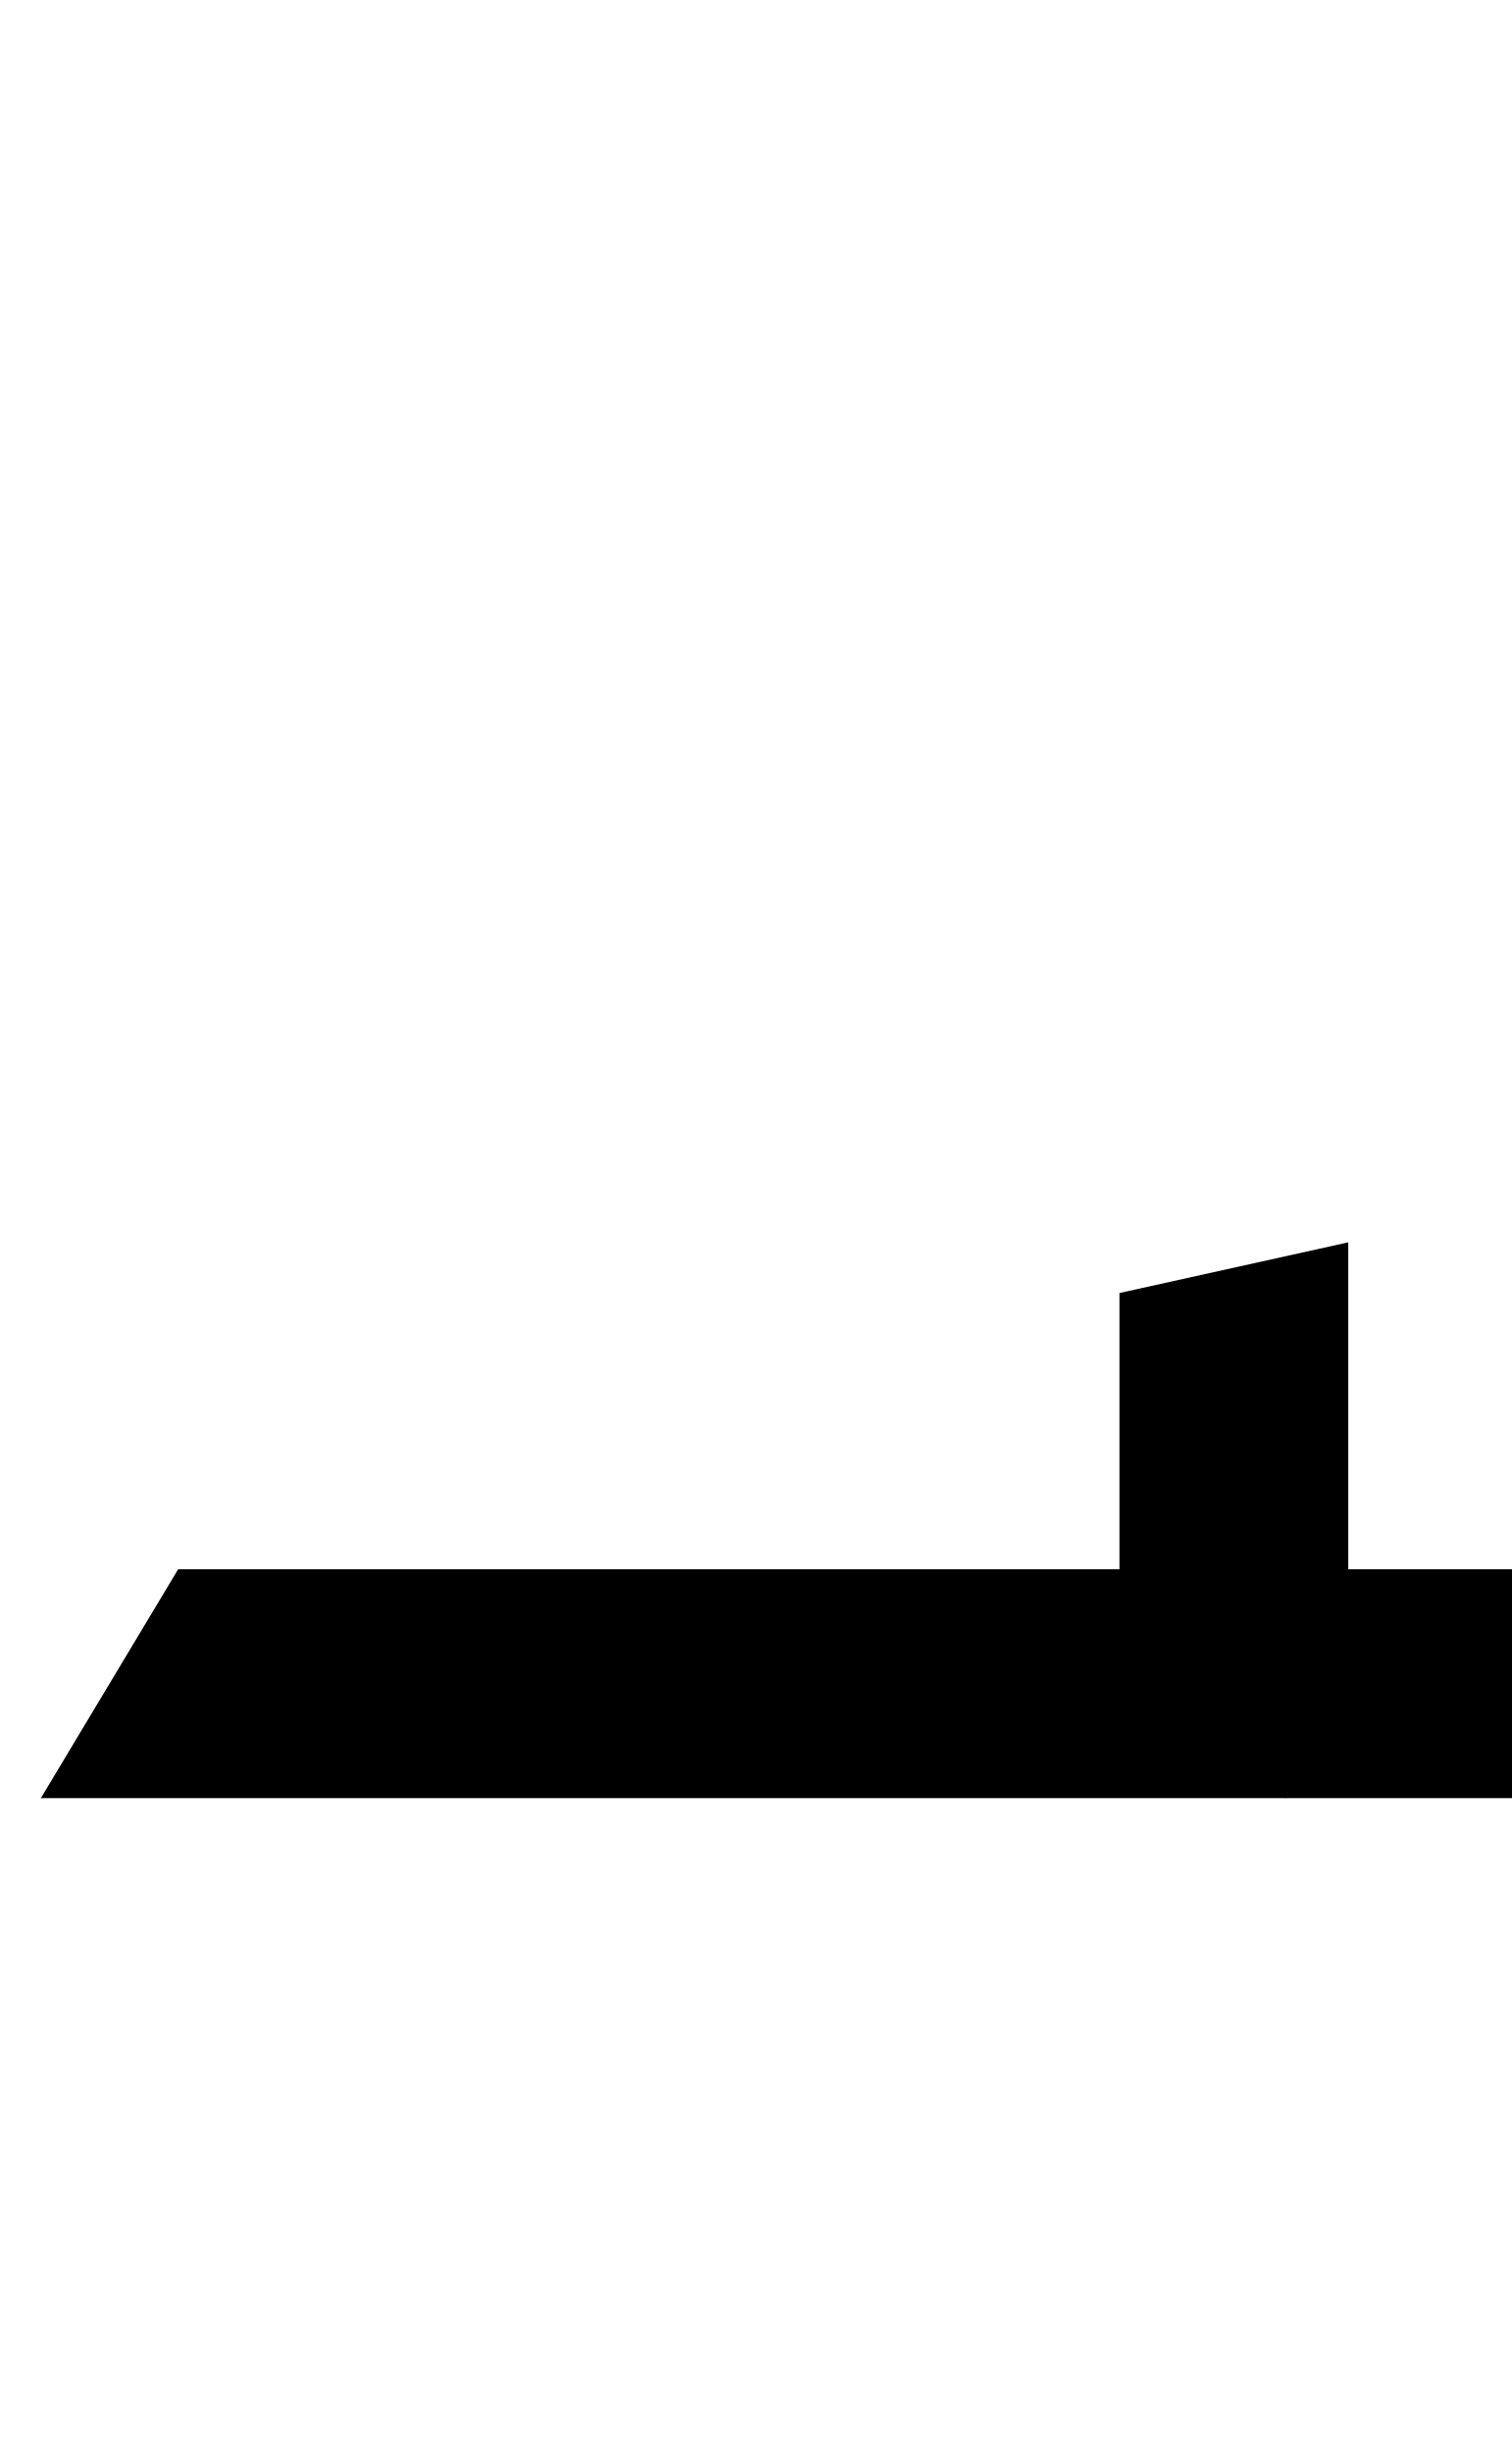
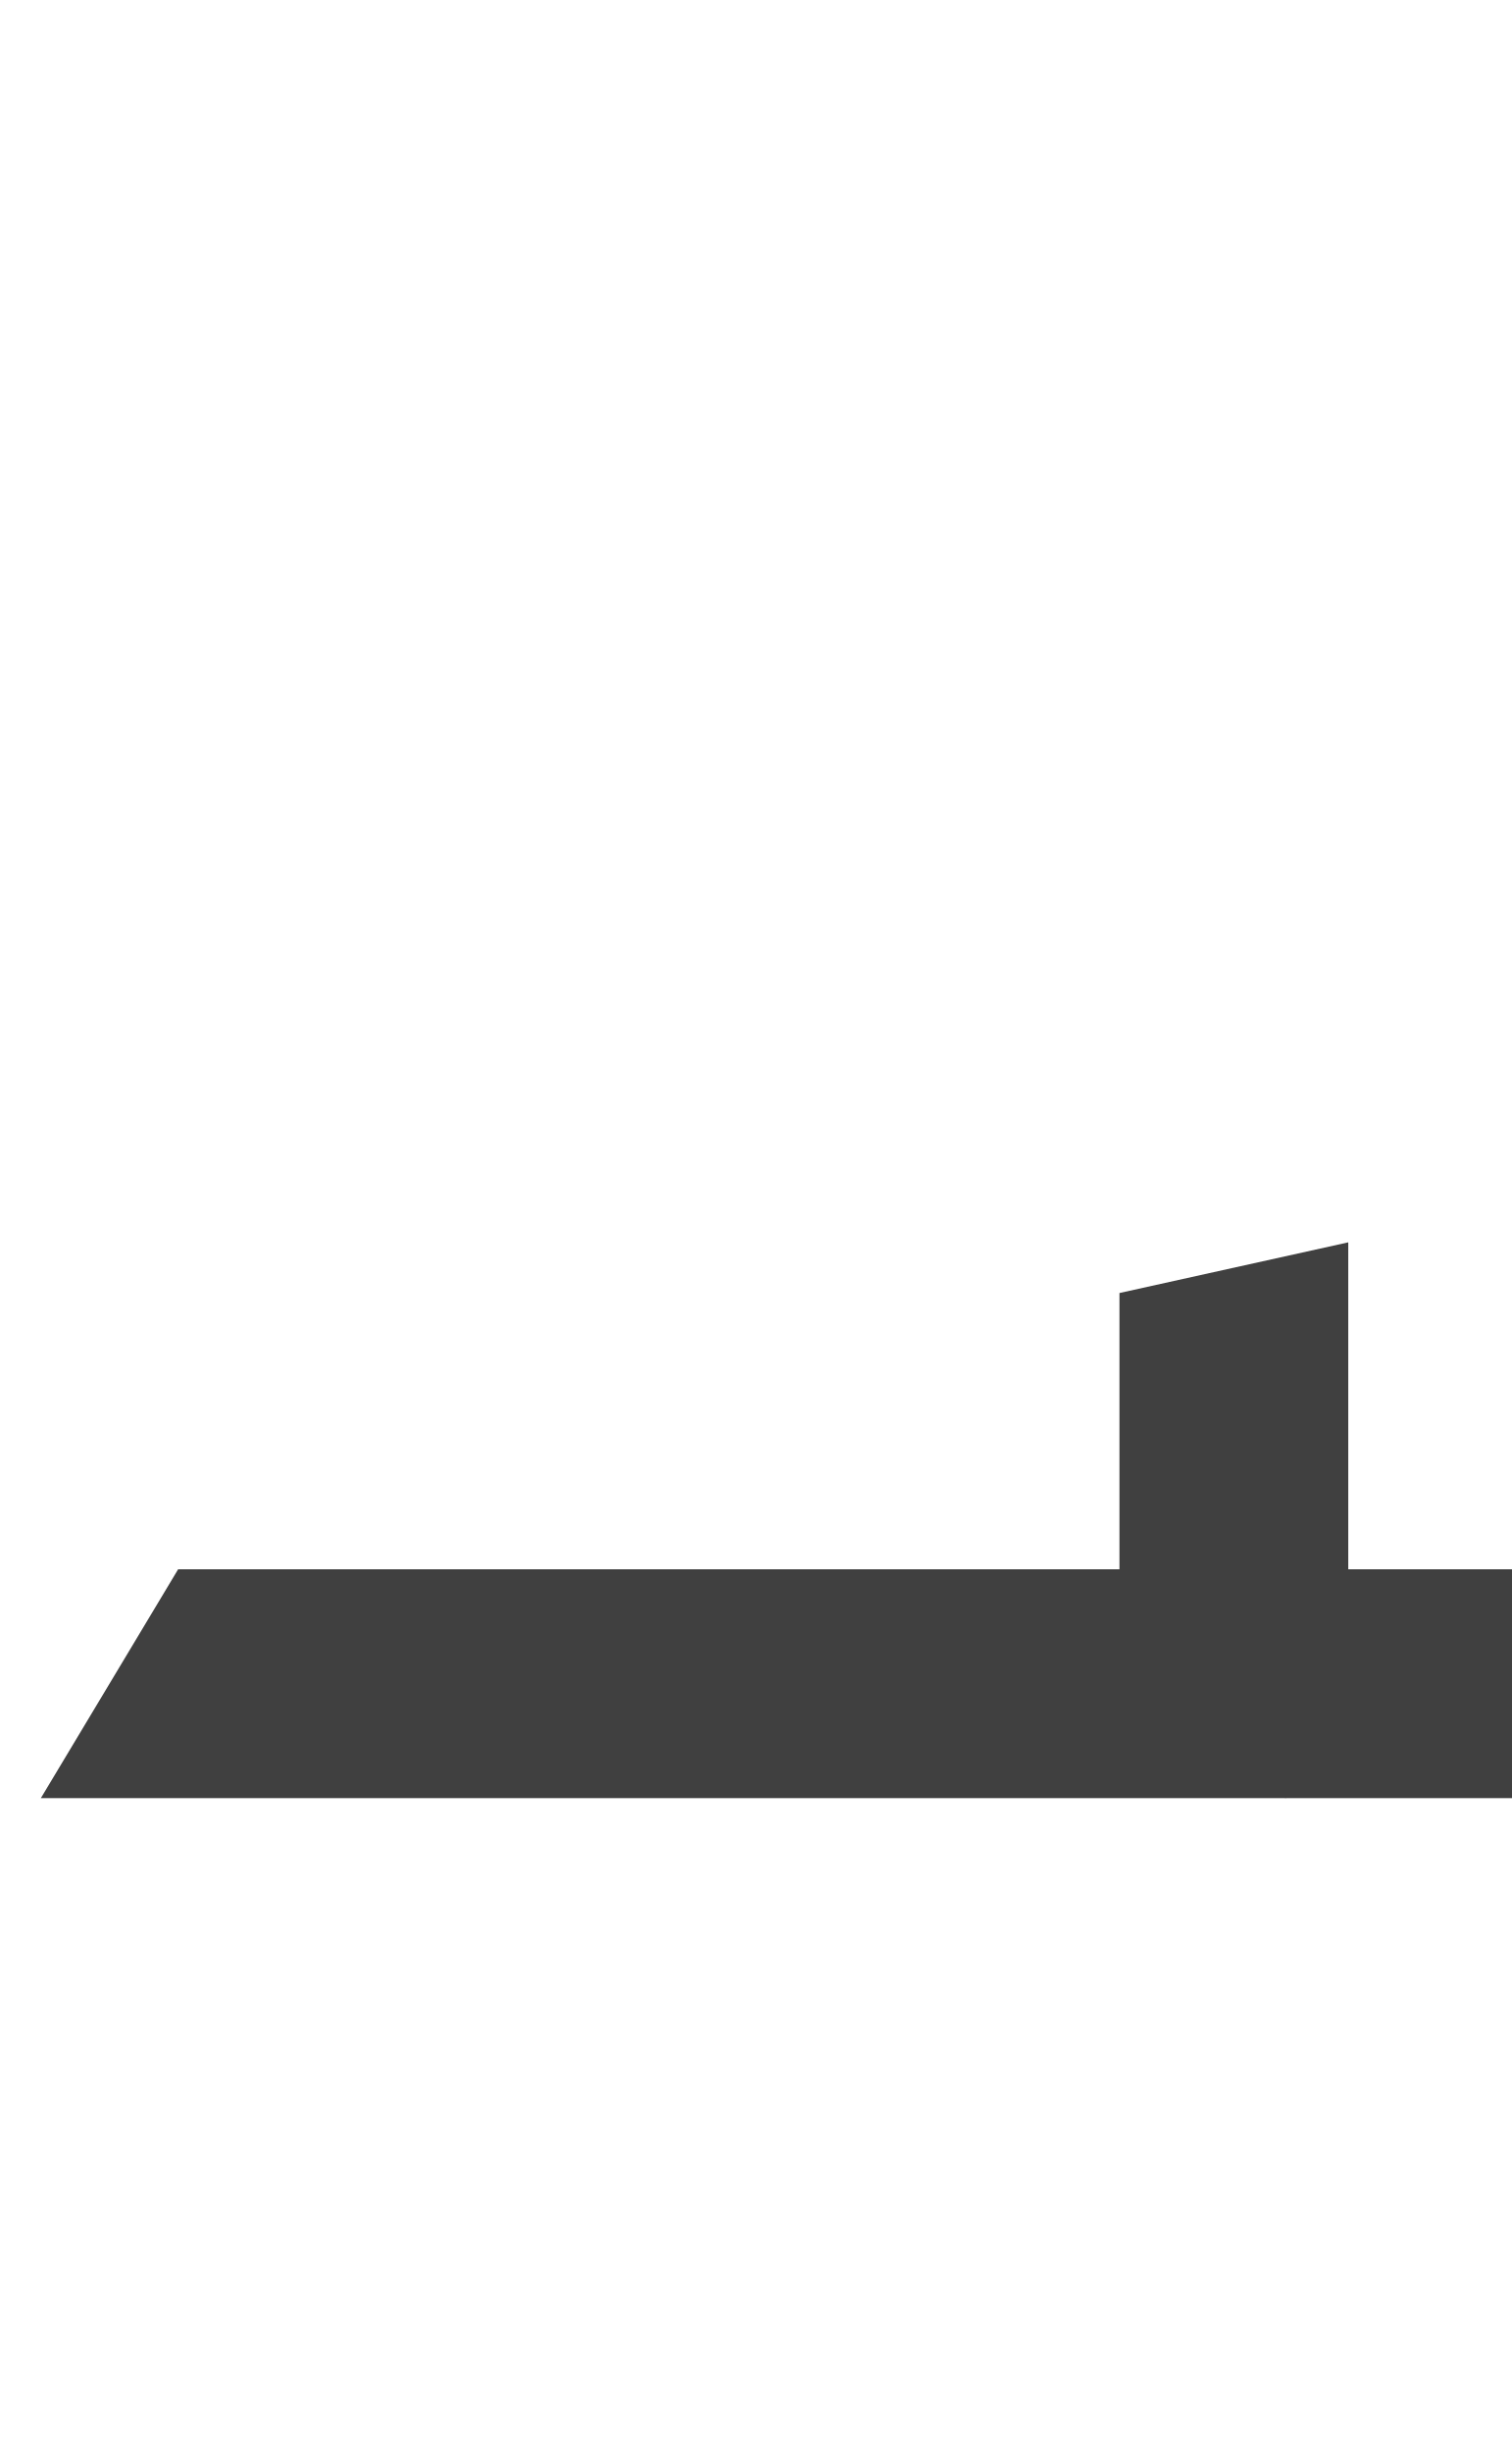
<svg xmlns="http://www.w3.org/2000/svg" version="1.1" viewBox="0 0 925.0 1500.0" width="925.0" height="1500.0">
  <g transform="matrix(1 0 0 -1 0 1100.0)">
-     <path d="M725.0 0.0H945.0V140.0H725.0V0.0ZM410.0 390.0ZM410.0 -150.0ZM400.0 332.0ZM410.0 550.0ZM410.0 -150.0ZM25.0 0.0H685.0V140.0H109.0L25.0 0.0ZM708.0 523.0ZM708.0 -150.0ZM700.0 462.0ZM708.0 590.0ZM708.0 -150.0ZM605.0 0.0H785.0C785.0 0.0 825.0 -2.0 825.0 23.0V340.0L685.0 309.0V140.0H605.0V0.0Z" />
+     <path opacity="0.75" d="M725.0 0.0H945.0V140.0H725.0V0.0ZM410.0 390.0ZM410.0 -150.0ZM400.0 332.0ZM410.0 550.0ZM410.0 -150.0ZM25.0 0.0H685.0V140.0H109.0L25.0 0.0ZM708.0 523.0ZM708.0 -150.0ZM700.0 462.0ZM708.0 590.0ZM708.0 -150.0ZM605.0 0.0H785.0C785.0 0.0 825.0 -2.0 825.0 23.0V340.0L685.0 309.0V140.0H605.0V0.0Z" />
  </g>
</svg>
